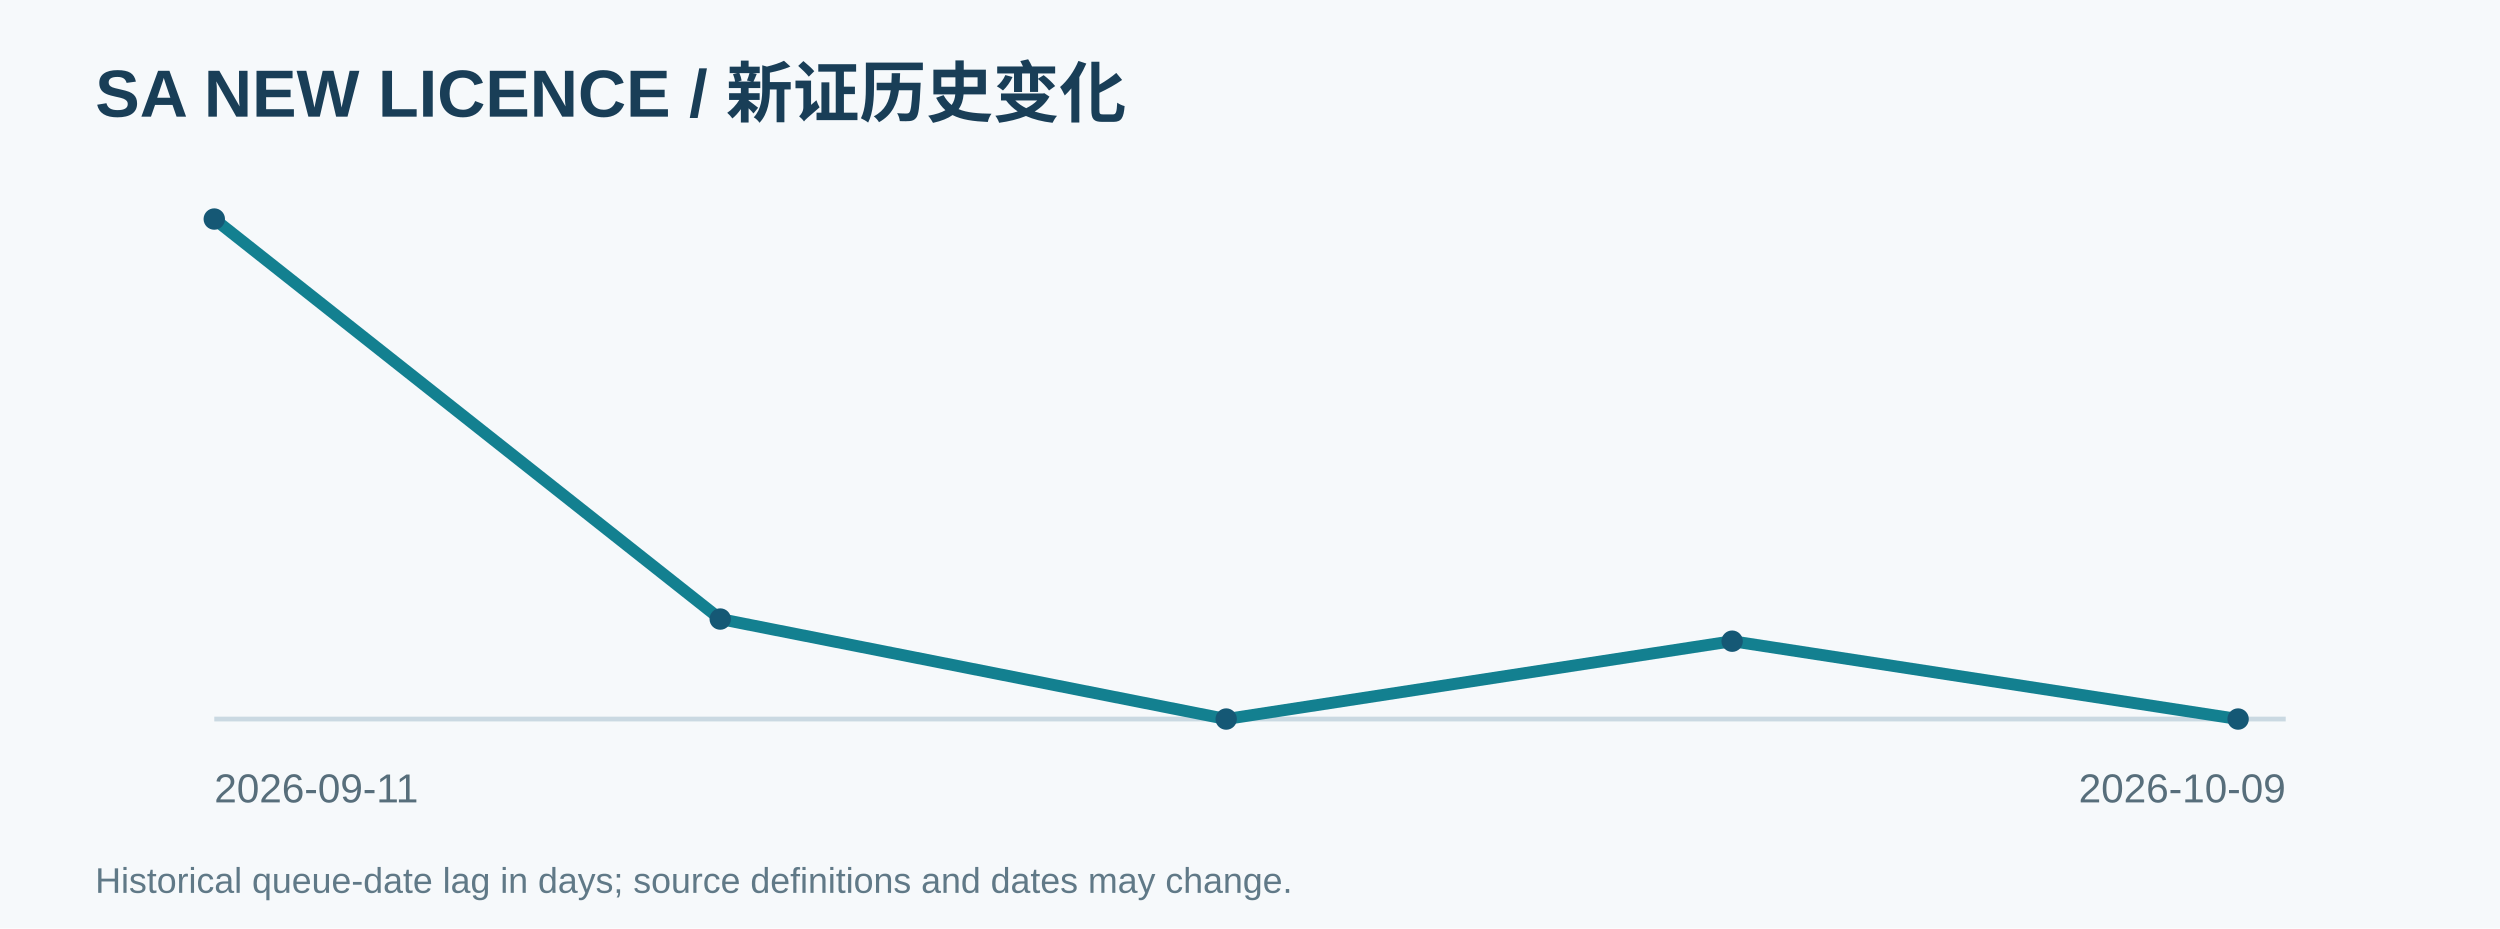
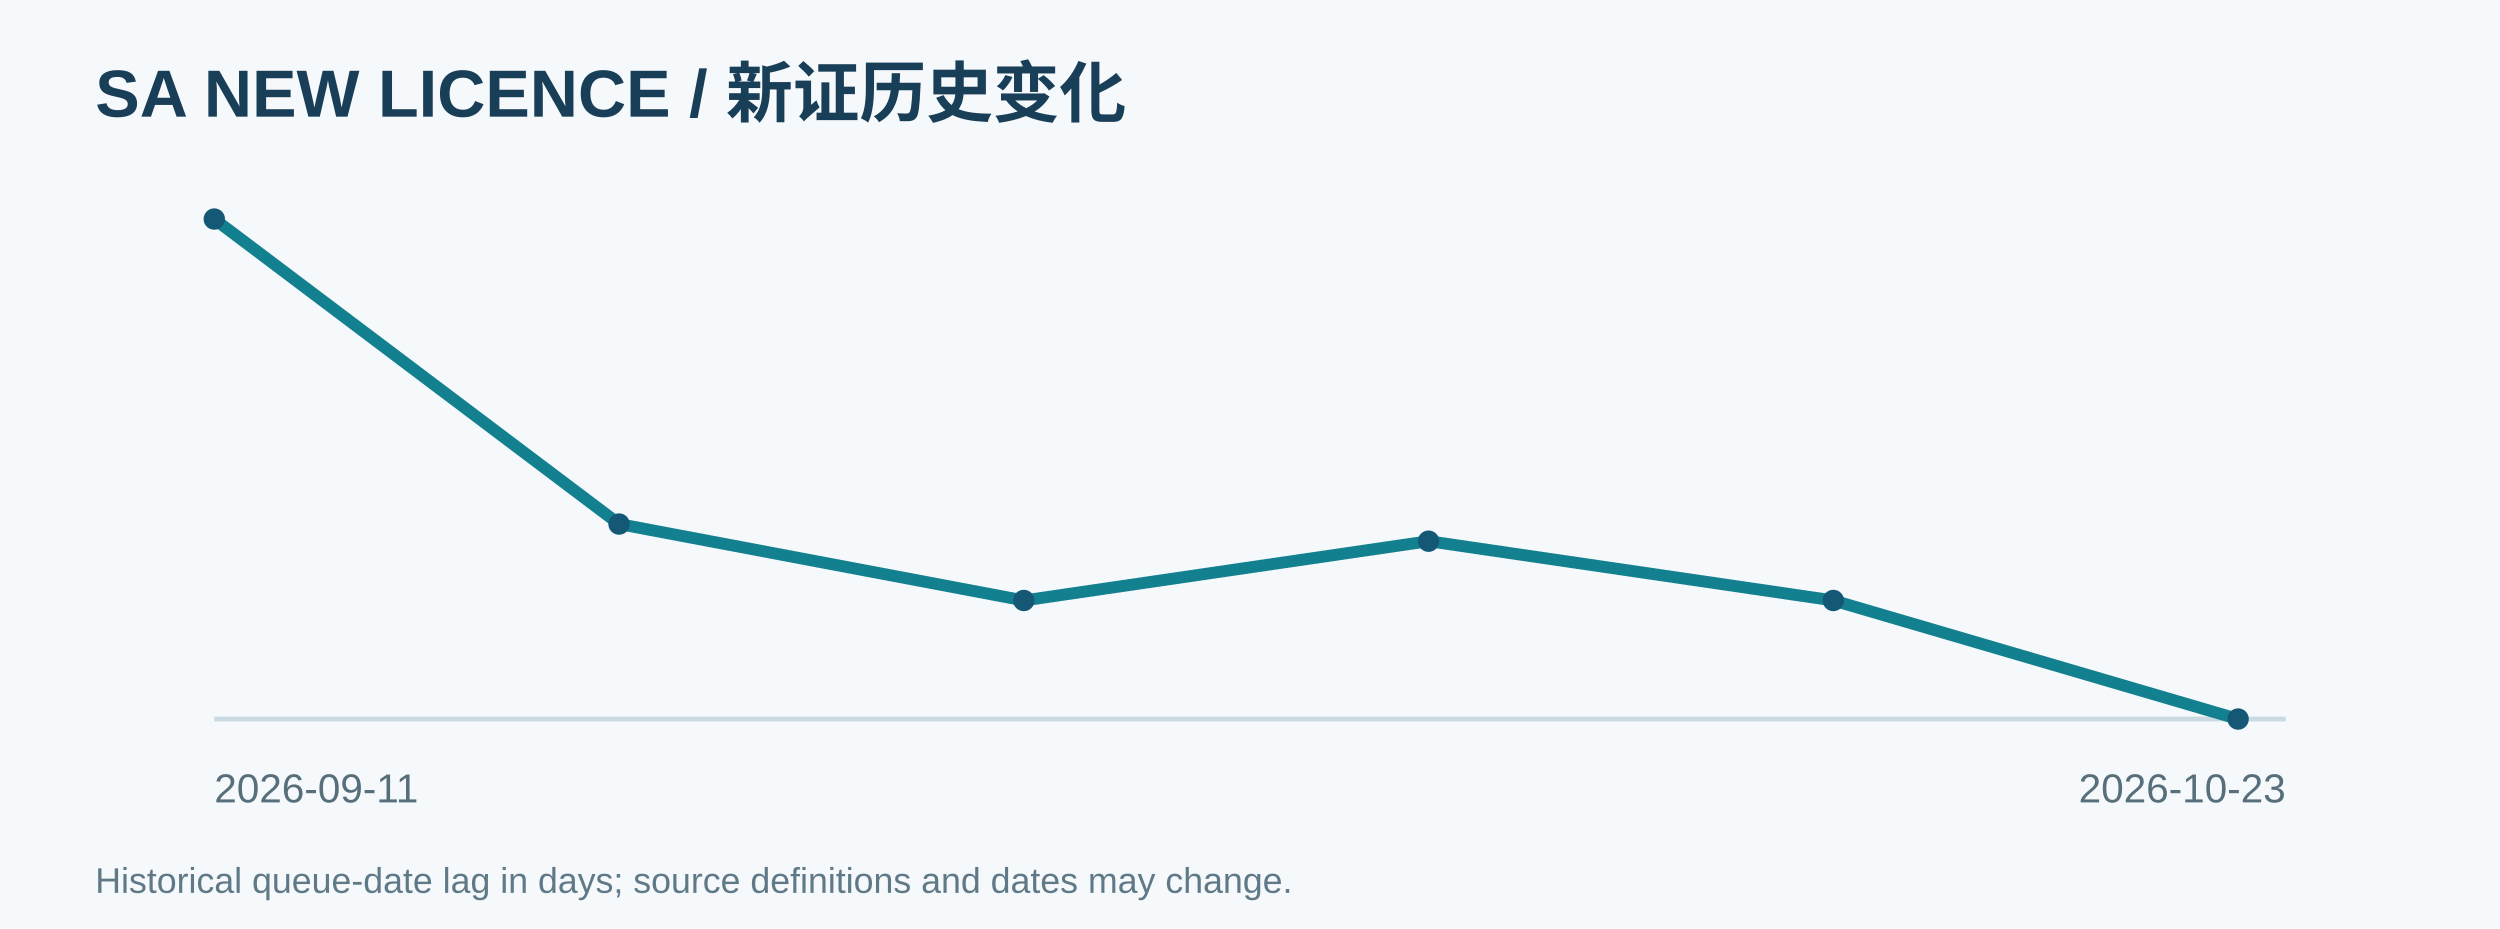
<svg xmlns="http://www.w3.org/2000/svg" width="1050" height="390" viewBox="0 0 1050 390" role="img" aria-label="SA NEW LICENCE / 新证历史变化">
  <rect width="1050" height="390" fill="#f6f9fb" />
  <text x="40" y="49" font-family="Arial,sans-serif" font-size="28" font-weight="700" fill="#193e57">SA NEW LICENCE / 新证历史变化</text>
  <path d="M90 302 H960" stroke="#cad9e2" stroke-width="2" />
-   <polyline points="90.0,92.0 302.5,260.0 515.0,302.0 727.5,269.3 940.0,302.0" fill="none" stroke="#138090" stroke-width="5" stroke-linejoin="round" stroke-linecap="round" />
+   <polyline points="90.0,92.0 260.0,220.1 430.0,252.2 600.0,227.3 770.0,252.2 940.0,302.0" fill="none" stroke="#138090" stroke-width="5" stroke-linejoin="round" stroke-linecap="round" />
  <circle cx="90.0" cy="92.0" r="4.5" fill="#155875" />
-   <circle cx="302.5" cy="260.0" r="4.5" fill="#155875" />
-   <circle cx="515.0" cy="302.0" r="4.5" fill="#155875" />
-   <circle cx="727.5" cy="269.3" r="4.5" fill="#155875" />
+   <circle cx="260.0" cy="220.1" r="4.5" fill="#155875" />
+   <circle cx="430.0" cy="252.2" r="4.5" fill="#155875" />
+   <circle cx="600.0" cy="227.3" r="4.5" fill="#155875" />
+   <circle cx="770.0" cy="252.2" r="4.5" fill="#155875" />
  <circle cx="940.0" cy="302.0" r="4.5" fill="#155875" />
  <text x="90" y="337" fill="#576e7b" font-size="17" font-family="Arial,sans-serif">2026-09-11</text>
-   <text x="960" y="337" text-anchor="end" fill="#576e7b" font-size="17" font-family="Arial,sans-serif">2026-10-09</text>
+   <text x="960" y="337" text-anchor="end" fill="#576e7b" font-size="17" font-family="Arial,sans-serif">2026-10-23</text>
  <text x="40" y="375" fill="#607987" font-size="15" font-family="Arial,sans-serif">Historical queue-date lag in days; source definitions and dates may change.</text>
</svg>
